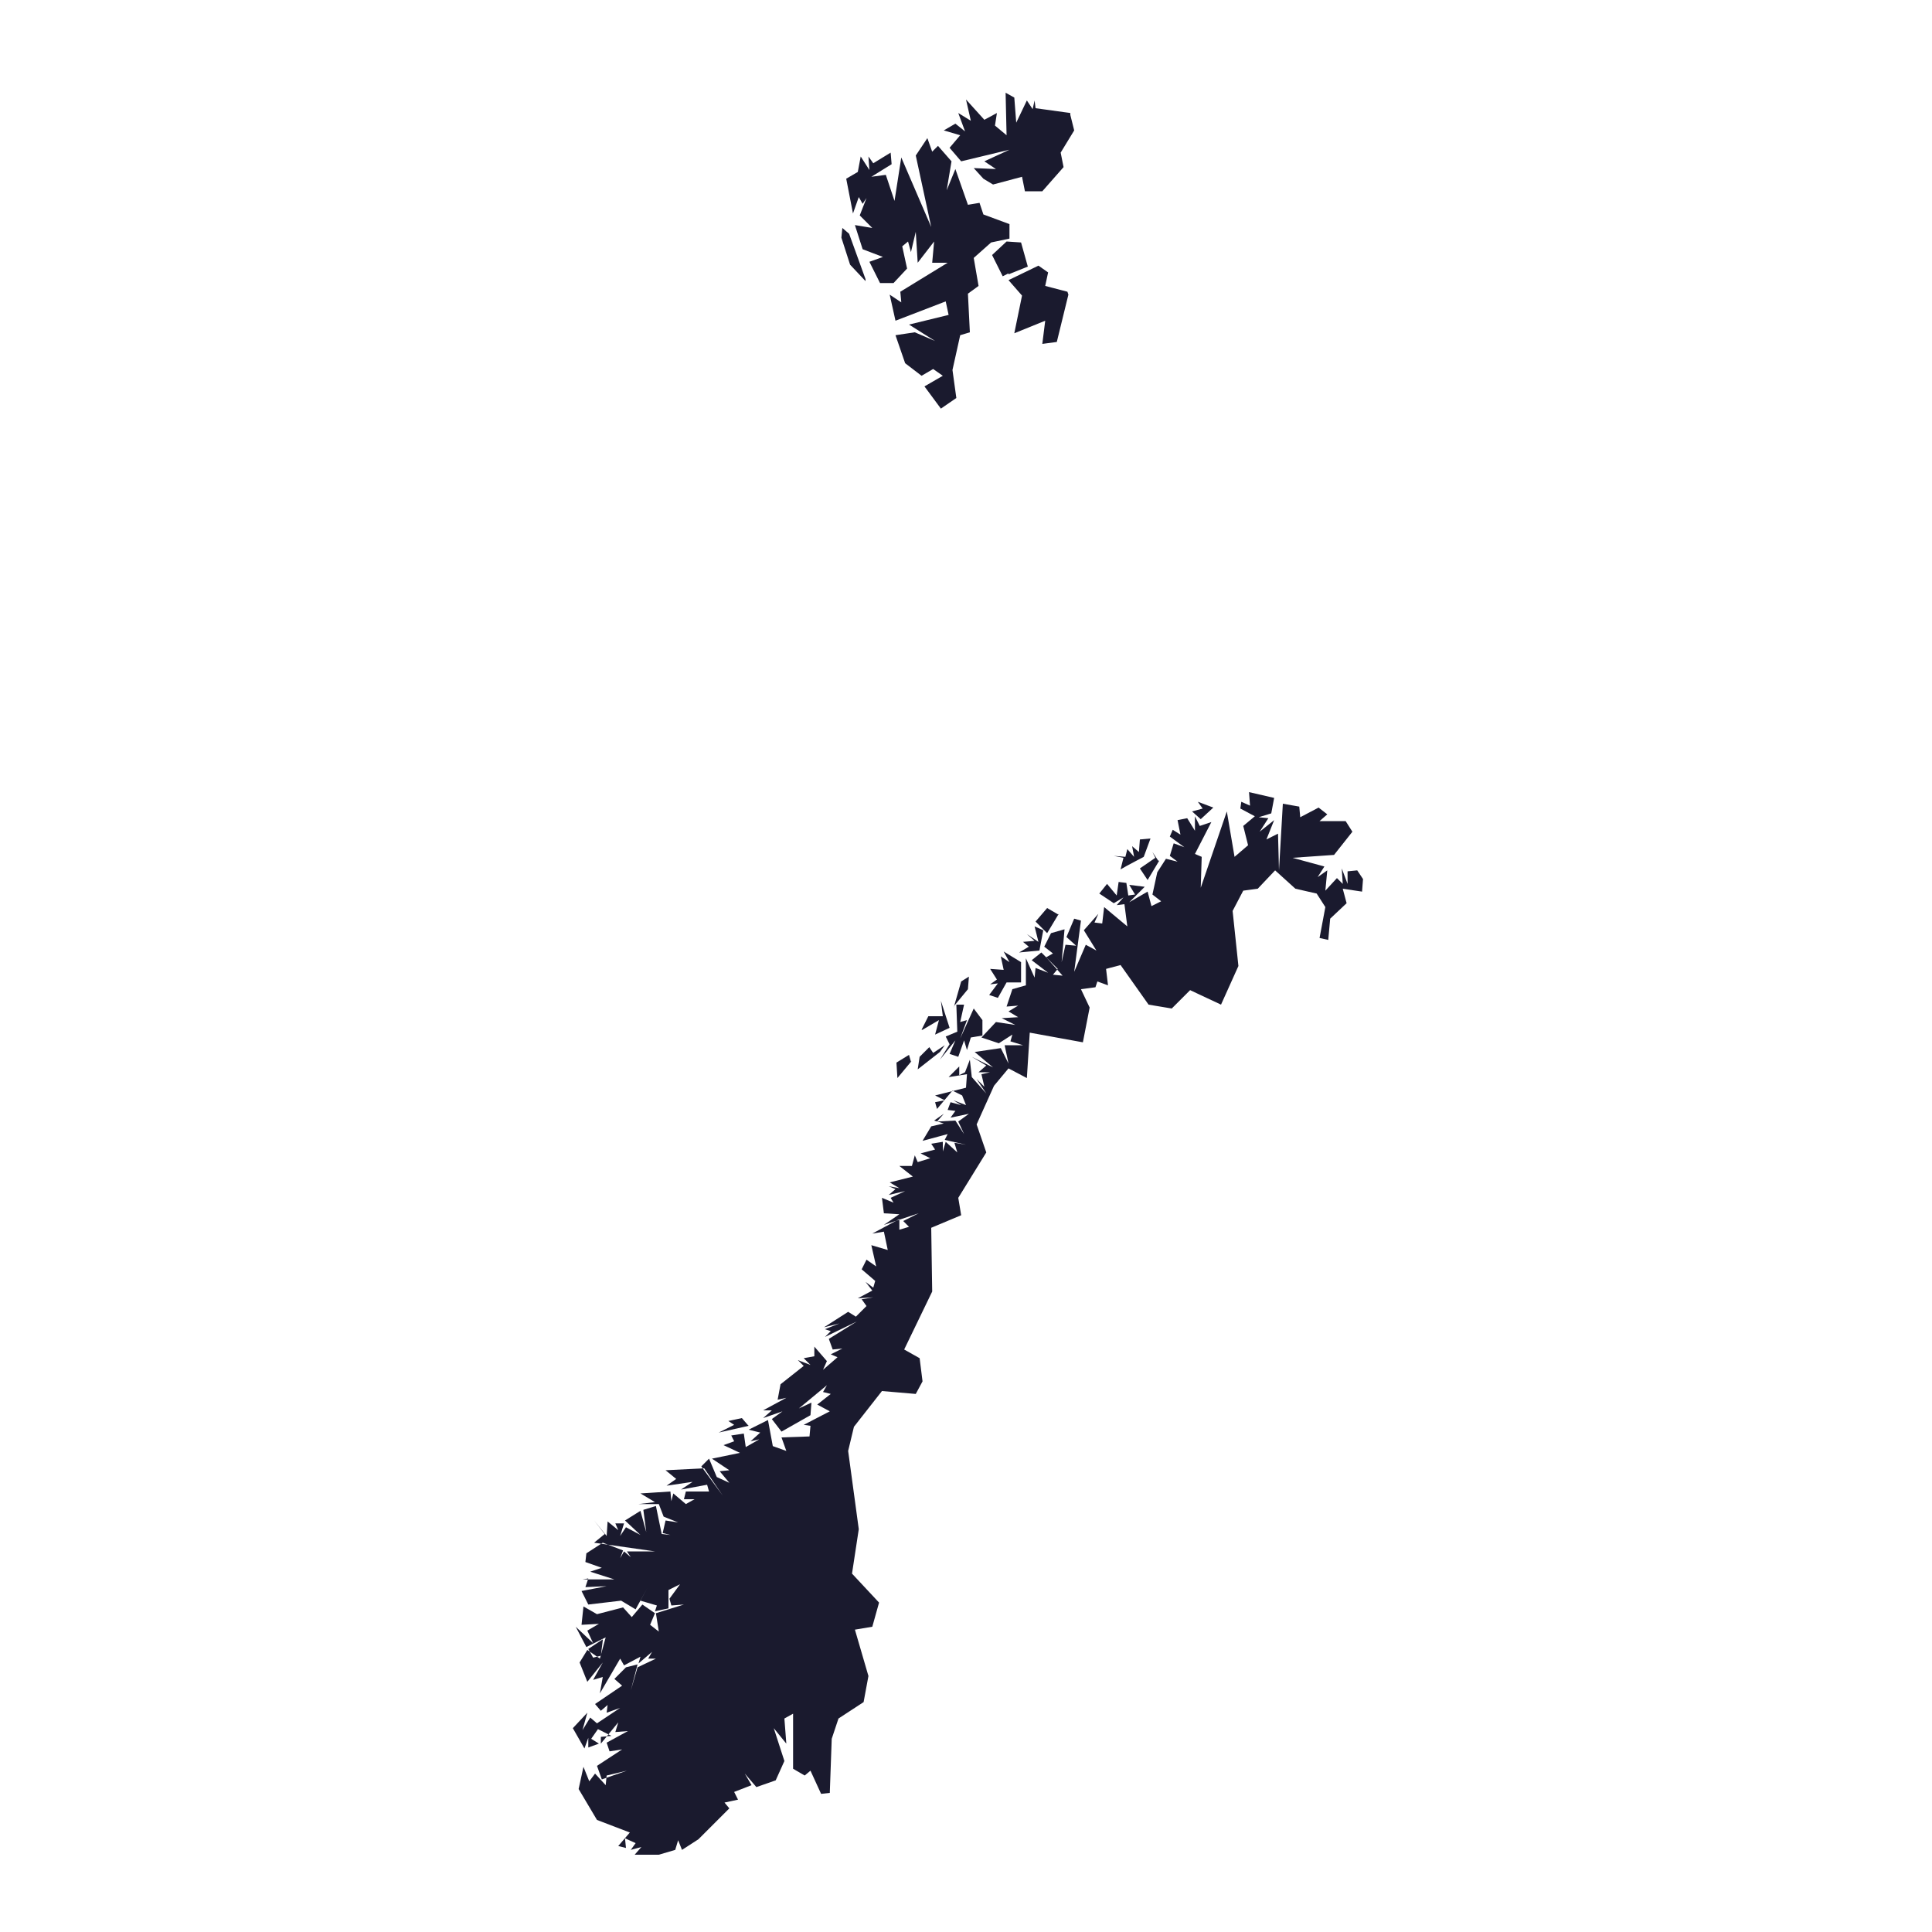
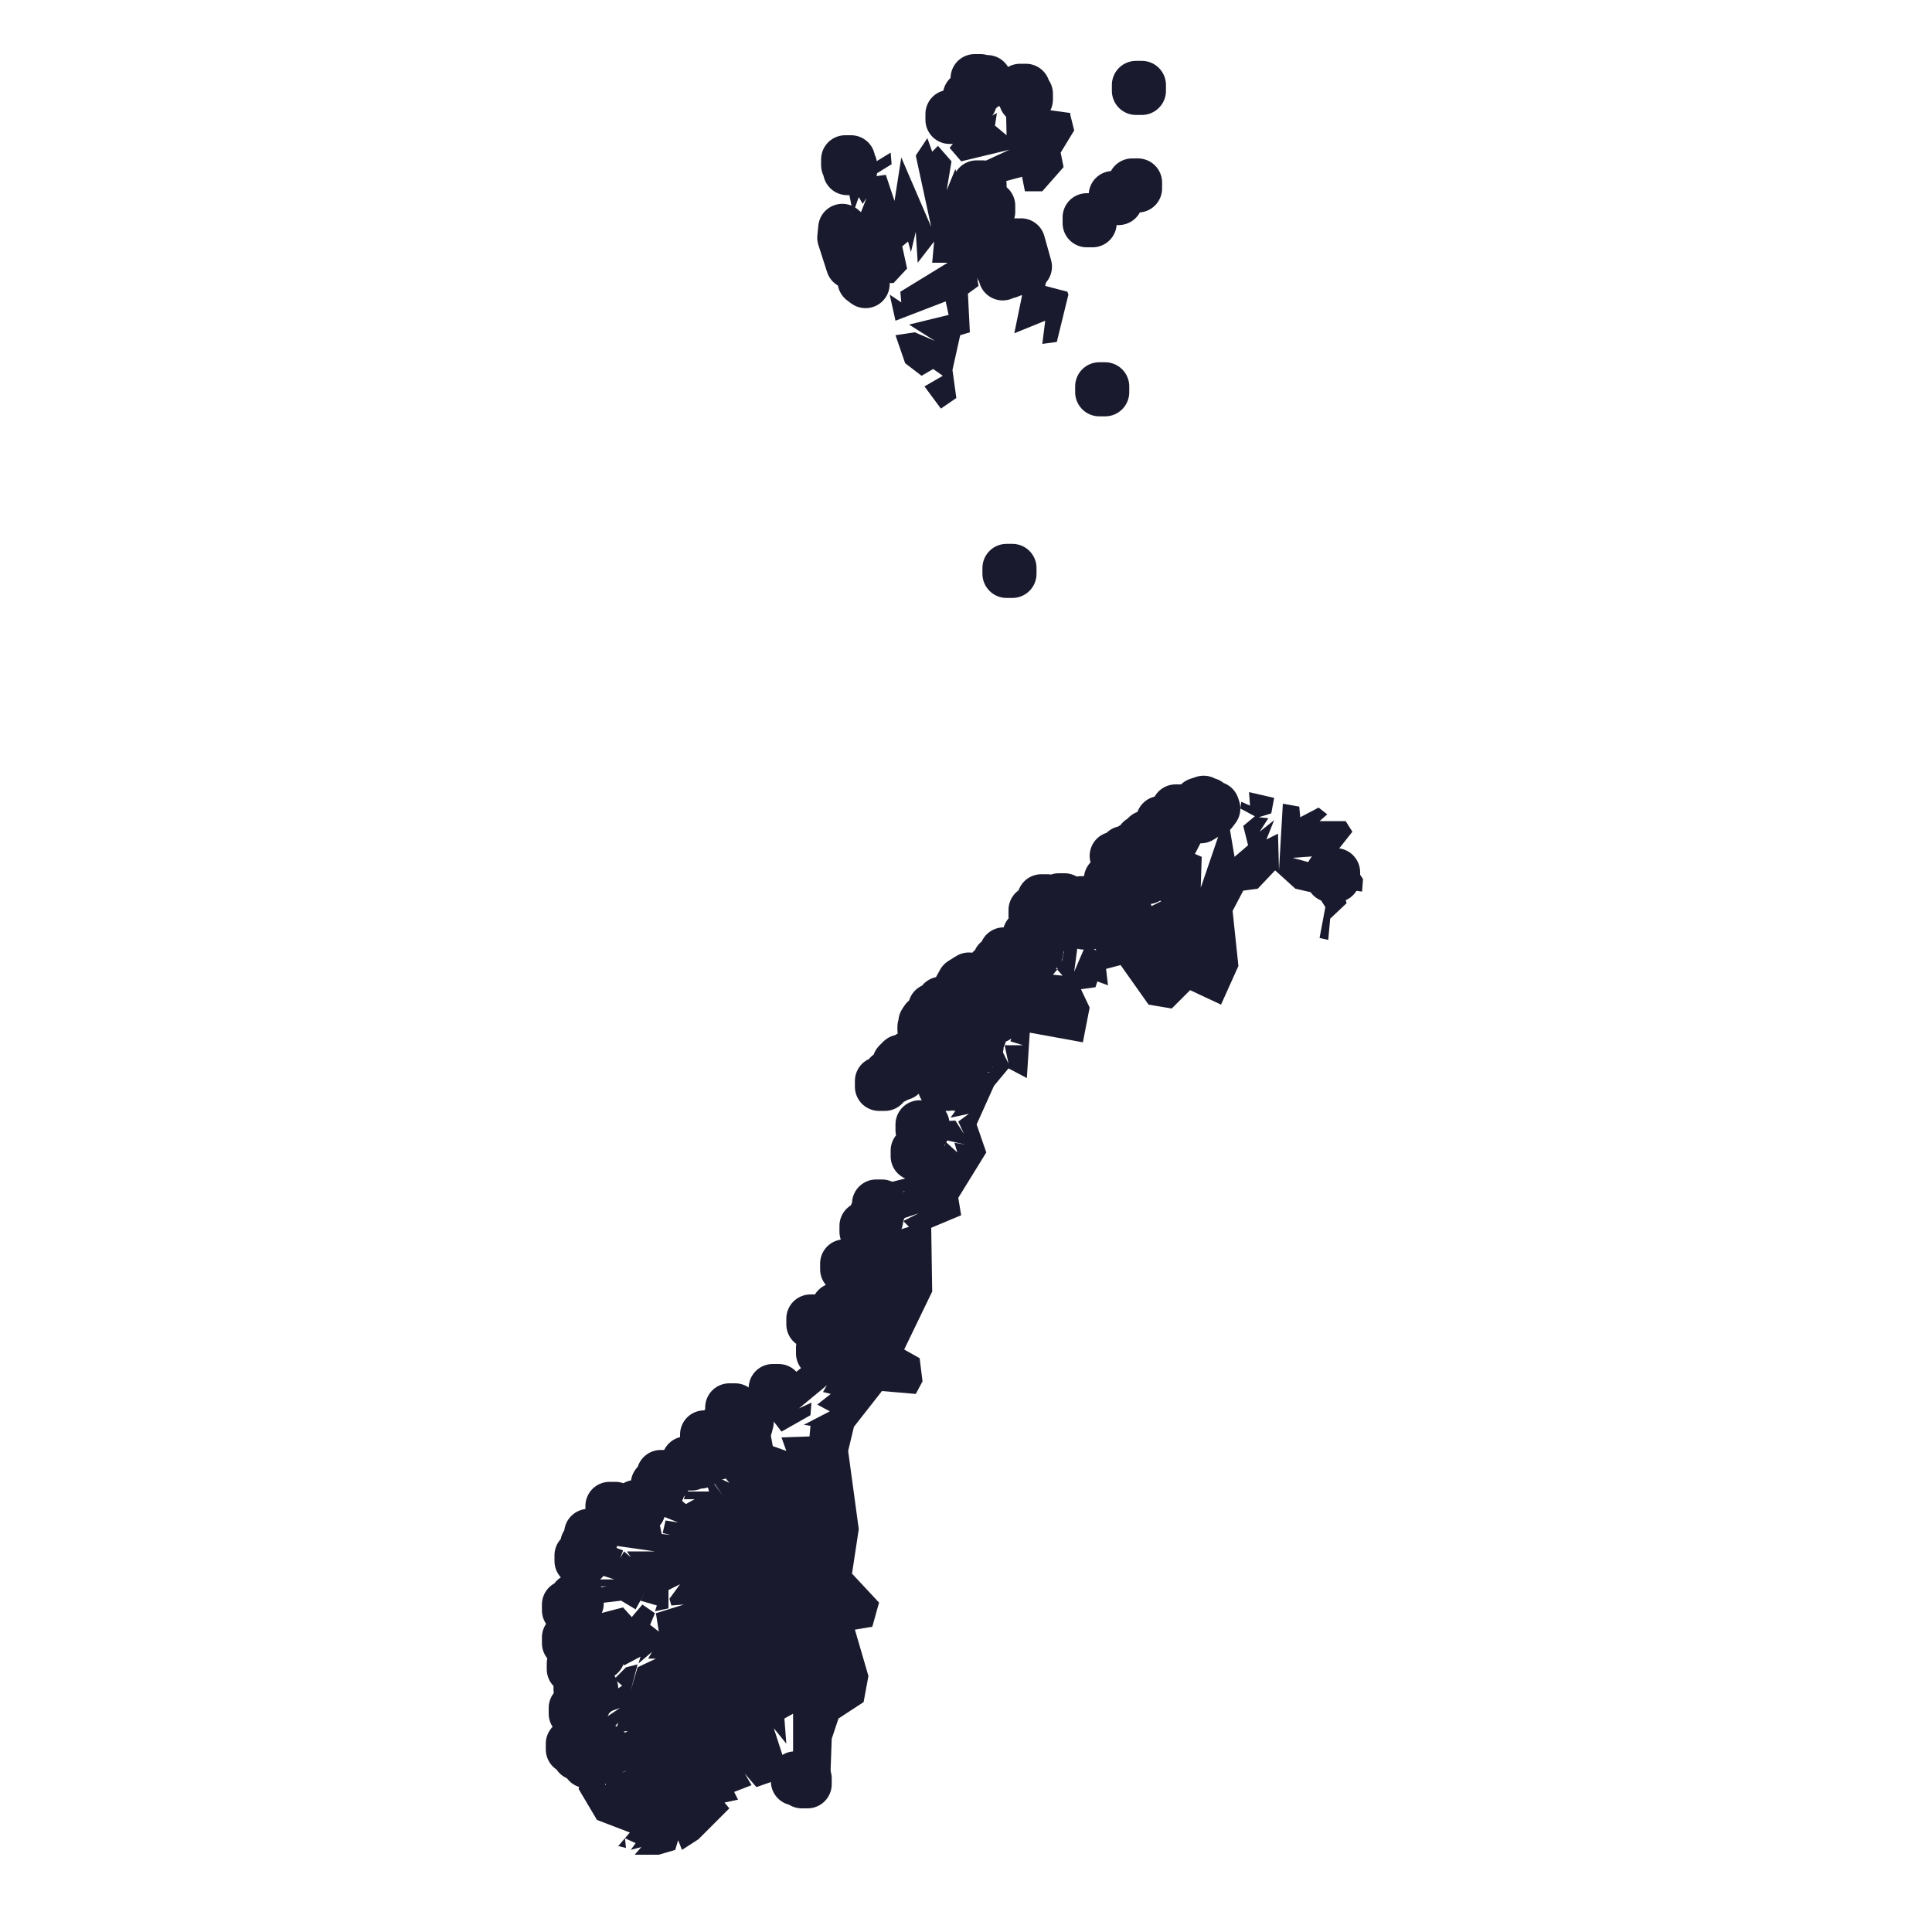
<svg xmlns="http://www.w3.org/2000/svg" viewBox="0 0 200 200">
-   <path fill="#1a1a2e" fill-rule="evenodd" d="M113.4 102.2L111.9 102.4L112.8 104.3L112.1 107.9L106.6 106.9L106.3 111.6L104.4 110.6L102.9 112.4L101.1 116.4L102.1 119.3L99.2 124L99.5 125.8L96.4 127.1L96.5 133.7L93.6 139.7L95.2 140.6L95.5 143L94.8 144.3L91.3 144L88.4 147.7L87.8 150.2L88.9 158.3L88.2 162.9L91 165.9L90.3 168.4L88.5 168.7L89.9 173.5L89.4 176.2L86.8 177.9L86.1 180L85.9 185.6L85 185.7L83.9 183.3L83.3 183.8L82.1 183.1L82.1 177.4L81.2 177.9L81.4 180.5L80.1 178.9L81.2 182.3L80.3 184.3L78.3 185L77.1 183.6L77.8 184.8L76 185.5L76.4 186.3L75 186.6L75.5 187.2L72.3 190.4L70.6 191.5L70.2 190.5L69.9 191.5L68.2 192L65.7 192L66.4 191.2L65.3 191.5L65.8 190.8L64.7 190.3L64.8 191.3L64 191.1L65.2 189.7L61.8 188.4L59.9 185.2L60.4 182.9L61 184.4L61.6 183.6L62.7 184.8L62.8 183.8L64.9 183.3L62.3 184.2L61.8 182.8L64.4 181.1L63.1 181.3L62.8 180.4L65 179.2L63.7 179.3L64 178.3L62.2 180.5L62.2 179.8L63.3 179.7L61.9 179L61.2 180L62 180.5L60.9 180.9L60.9 179.9L60.5 181L59.3 178.9L60.8 177.3L60.3 179.1L61.1 177.8L61.8 178.4L64.2 176.8L62.8 177.3L62.9 176.5L62.2 177.1L61.6 176.4L64.4 174.5L63.6 173.8L64.8 172.6L66 172.3L65.3 175L66 172.6L67.9 171.7L67.1 171.7L67.5 171L66.1 172.2L66.3 171.5L64.6 172.4L64.2 171.7L62.1 175.3L62.4 173.6L61.4 173.9L62.4 172.1L60.8 174.1L60 172.1L60.8 170.8L62.1 171.7L62.7 169.5L60.7 170.5L59.6 168.4L61.4 170.1L60.8 168.8L62 168.1L60.2 168.2L60.4 166.3L61.8 167.1L64.5 166.4L65.4 167.4L66.5 166.1L67.8 167L67.3 168.2L68.2 168.9L67.9 167L70.8 166.1L69.5 166.2L69.3 165.5L70.4 164L69.2 164.6L69.2 166.5L67.8 166.8L68 166.2L66.3 165.7L67 164.4L65.8 166.6L64.3 165.7L60.9 166.1L60.2 164.7L62.8 164.2L60.6 164.3L60.9 163.4L60.3 163.5L63.6 163.5L61.1 162.7L62.3 162.3L60.6 161.7L60.7 160.8L62.4 159.7L64.5 160.5L64.2 161.3L64.6 160.6L65.3 161.2L64.9 160.6L67.8 160.6L61.5 159.7L62.6 158.8L61.5 157.4L62.8 159L62.9 157.5L64 158.4L63.7 157.7L64.6 157.7L64.2 159L64.8 158.1L66.3 158.9L64.7 157.4L66.3 156.4L66.9 158.6L66.6 156.3L67.9 155.9L68.5 158.8L69.4 158.9L68.6 158.7L68.9 157.4L70.2 157.6L68.7 157L68.2 155.7L66.1 155.7L67.8 155.5L66.3 154.6L69.4 154.4L69.5 155.4L69.7 154.6L71 155.7L71.9 155.2L70.8 155.2L71 154.4L73.4 154.4L73.2 153.7L70.5 154.2L71.7 153.4L69 153.8L70 153.1L68.9 152.2L72.9 152L74.8 154.8L72.6 151.8L73.4 151L74.2 152.9L75.5 153.5L74.5 152.3L75.5 152.2L73.7 151L76.6 150.4L74.9 149.6L76 149.2L75.7 148.6L77 148.4L77.2 149.8L78.6 149L77.7 149.2L78.7 148.3L77.5 148L79.5 147L80 149.7L81.4 150.2L80.9 148.8L83.8 148.7L83.9 147.6L83.2 147.5L85.9 146.1L84.6 145.4L86 144.3L85.2 144.1L85.6 143.4L82.7 145.8L84 145.2L83.9 146.5L80.9 148.2L79.9 146.9L81 146.1L79 146.8L79.9 146L79 146L81.4 144.7L80.5 144.9L80.8 143.3L83.2 141.4L82.6 140.8L83.9 141.3L83.2 140.6L84.3 140.4L84.3 139.4L85.6 140.9L85.2 141.8L86.7 140.5L86 140.2L87.2 139.6L86.2 139.7L85.8 138.6L88.7 136.8L85.4 138.4L86 137.8L85.4 137.6L86.9 137L85.3 137.4L87.8 135.8L88.6 136.3L91.1 133.8L89.7 135.2L89.2 134.5L90.4 134.3L88.8 134.4L90.3 133.6L89.6 132.7L90.4 133.3L90.6 132.6L89.2 131.4L89.7 130.4L90.7 131.1L90.2 128.9L91.9 129.4L91.5 127.5L90.3 127.7L93.1 126.2L93.1 127.3L94.1 127L93.5 126.4L95.1 125.6L91.5 126.8L93.1 125.7L91.5 125.6L91.3 124L92.5 124.5L92.2 124L93.7 123.3L92 123.7L92.7 123.1L92 122.8L93.1 123L92.1 122.4L94.5 121.8L93.1 120.7L94.4 120.7L94.7 119.6L95 120.3L96.3 119.9L95.3 119.4L96.8 119L96.4 118.4L97.6 118.2L97.6 119.2L97.9 118.2L99.1 119.3L98.8 118.3L100 118.5L97.8 118L98.1 117.4L95.5 118.1L96.4 116.6L97.7 116.3L96.7 116L97.7 115.3L97 116.1L98.9 116L99.8 117.4L99.2 116.1L100.3 115.3L98.4 115.7L98.9 115L98.1 114.9L98.4 114.1L99.5 114.4L98.7 113.9L100 114.4L99.6 113.4L98.6 112.9L97 114.8L96.8 114.1L97.8 113.9L96.8 113.4L100 112.6L100.1 111.2L98.2 111.5L99.3 110.4L99.3 111.3L99.9 111L100.4 109.7L100.6 111.5L102.1 113.2L101.1 111.7L101.9 112.5L101.6 111.2L102.5 111L101.3 111L102.1 110.3L100.6 109.4L102.8 110.5L100.9 108.9L103.6 108.5L104.4 110.1L104 108.2L105.9 108.2L104.6 107.8L104.8 107.1L103.4 108L101.6 107.4L103.1 105.8L105.1 106.1L103.7 105.4L105.4 105.3L104.4 104.7L105.4 104.1L104.2 104.2L104.8 102.4L106.2 102L106.2 99.2L107.1 101.2L107.2 100.2L108.5 100.7L106.8 99.4L107.8 98.6L109.5 100.3L109 100.9L110 101L108.3 99.1L109 98.7L108.1 98L108.8 96.6L110.2 96.2L109.9 99.6L110.3 97.8L111.4 97.9L110.4 97L111.2 95.1L111.9 95.3L111.2 100.6L112.4 97.8L113.5 98.4L112.2 96.3L113.7 94.6L113.3 95.5L114.1 95.6L114.3 93.9L116.7 95.9L116.4 93.6L115.6 93.7L116.3 92.9L115.3 93.5L113.8 92.5L114.6 91.5L115.6 92.7L115.8 91.3L116.6 91.4L116.8 92.7L117.5 92.6L116.9 91.6L118.5 91.8L116.9 93.4L118.8 92.3L119.2 93.8L120.2 93.3L119.3 92.6L119.8 90.3L120.7 88.9L121.9 89.2L121.1 88.6L121.5 87.3L122.6 87.7L121.1 86.6L121.4 85.9L122.2 86.4L121.9 84.9L122.9 84.7L123.7 86L123.7 84.5L124.2 85.5L125.4 85.1L123.7 88.4L124.4 88.7L124.3 91.9L127 84L127.8 88.7L129.2 87.5L128.7 85.5L129.9 84.5L128.4 83.7L128.5 83L129.4 83.4L129.3 82L131.9 82.6L131.6 84.2L130.3 84.6L131.3 84.7L130.4 86.1L131.9 84.9L131.1 86.9L132.3 86.3L132.4 90.1L132.8 83.2L134.5 83.5L134.6 84.6L136.5 83.6L137.4 84.3L136.6 85L139.3 85L140 86.1L138.1 88.5L133.8 88.8L137.1 89.7L136.4 90.8L137.4 90.1L137.2 92.2L138.4 90.9L139 91.5L138.9 89.9L139.5 91.5L139.5 90.2L140.5 90.1L141.1 91L141 92.3L139 92L139.4 93.5L137.7 95.1L137.5 97.3L136.6 97.1L137.2 93.9L136.3 92.5L134.1 92L132 90.1L130.2 92L128.7 92.2L127.6 94.3L128.2 100L126.4 104L123.2 102.5L121.3 104.4L118.9 104L116 99.9L114.5 100.3L114.7 102L113.6 101.6ZM101.7 105.8L101.7 107.2L100.5 107.4L100.1 108.7L99.8 107.7L99.2 109.4L98.3 109.1L98.9 107.7L97.3 109.7L98.3 108.1L97.9 107.3L99.1 106.8L99 104L99.8 104L99.4 105.8L100.1 105.6L99.4 107.5L100.8 104.4L101.7 105.6ZM105.7 99.7L105.7 101.7L104.2 101.7L103.3 103.3L102.4 103L103.3 101.8L102.5 101.9L103.2 101.4L102.5 100.3L103.9 100.4L103.6 99L104.5 99.6L103.9 98.5L105.7 99.6ZM95.4 106.6L96.1 105.2L97.6 105.2L97.4 103.6L98.3 106.4L96.8 107.1L97.2 105.6L95.5 106.6ZM116.7 89.6L116 90L116.3 88.8L115.3 88.6L116.5 88.7L116.7 87.9L117.4 88.7L117.2 87.6L117.9 88.2L118 86.9L119.1 86.8L118.4 88.7L116.7 89.6ZM108 96.3L107.6 98.4L105.5 98.6L106.5 98L105.9 97.5L107.1 97.4L106.3 96.7L107.5 97.5L107.1 95.9L108 96.3ZM109.6 94.6L108.4 96.6L107.2 95.4L108.4 94L109.6 94.7ZM120 89.1L118.8 91.1L118 89.9L119.6 88.8L119.3 88.2L119.9 89.1ZM77.5 147.6L74.4 148.3L76 147.5L75.4 147.1L76.8 146.8L77.4 147.5ZM97.3 108.9L95 110.7L95.2 109.4L96.2 108.4L96.6 109L97.8 108.2L97.3 108.9ZM98.7 104.4L99.5 101.6L100.3 101.1L100.2 102.4L98.8 104.1ZM94.4 109.8L92.9 111.6L92.8 110L94.1 109.2L94.3 109.9ZM125.6 83.6L124.3 84.8L123.4 84L124.5 83.7L124 83L125.6 83.6ZM62.4 169.8L62.2 171.4L61.4 171.6L60.9 170.7L62.4 169.7ZM102.6 25.1L100.8 26.7L101.3 29.6L100.2 30.4L100.4 34.4L99.4 34.7L98.6 38.3L99 41.2L97.4 42.3L95.7 40L97.6 38.9L96.6 38.2L95.4 38.9L93.7 37.6L92.7 34.7L94.7 34.4L96.8 35.3L94.1 33.6L98.2 32.6L97.9 31.2L92.7 33.2L92.1 30.5L93.3 31.3L93.2 30.2L98.1 27.2L96.5 27.2L96.7 25L95 27.2L94.8 24L94.3 26.1L94 25L93.4 25.5L93.9 27.8L92.5 29.3L91.1 29.3L90 27.1L91.4 26.6L89.3 25.8L88.5 23.3L90.3 23.6L89 22.3L89.7 20.5L89.3 21.1L88.9 20.4L88.3 22.1L87.6 18.5L88.8 17.8L89.1 16.2L90 17.6L89.9 16.2L90.4 16.9L92.2 15.8L92.3 17L90.2 18.3L91.7 18.1L92.6 20.8L93.3 16.3L96.4 23.5L94.8 16.1L96 14.3L96.5 15.7L97.1 15.1L98.5 16.7L98 19.7L98.9 17.5L100.2 21.2L101.4 21L101.8 22.2L104.5 23.2L104.5 24.7L102.6 25.1ZM110.8 11.9L111.2 13.5L109.8 15.8L110.1 17.3L107.9 19.8L106.1 19.8L105.8 18.3L102.8 19.1L101.8 18.5L100.8 17.4L103.1 17.5L101.9 16.7L104.5 15.5L99.5 16.7L98.3 15.3L99.4 14L97.7 13.5L98.9 12.8L99.9 13.6L99.2 11.7L100.5 12.5L100 10.3L101.9 12.4L103.2 11.7L103 13L104.2 14L104.1 9.6L105 10.1L105.2 12.7L106.3 10.4L106.9 11.3L107.1 10.4L107.2 11.2L110.8 11.7ZM110.6 30.5L109.4 35.4L107.9 35.6L108.2 33.2L105 34.5L105.8 30.6L104.4 29L107.5 27.5L108.5 28.2L108.2 29.6L110.5 30.2ZM104.4 28.3L103.8 28.6L102.7 26.4L104.2 25L105.7 25.1L106.4 27.6L104.4 28.4ZM89.6 29.1L88 27.4L87.1 24.6L87.2 23.6L87.9 24.2L89.6 28.9Z" />
+   <path fill="#1a1a2e" fill-rule="evenodd" d="M113.4 102.2L111.9 102.4L112.8 104.3L112.1 107.9L106.6 106.9L106.3 111.6L104.4 110.6L102.9 112.4L101.1 116.4L102.1 119.3L99.2 124L99.5 125.8L96.4 127.1L96.5 133.7L93.6 139.7L95.2 140.6L95.5 143L94.8 144.3L91.3 144L88.4 147.7L87.8 150.2L88.9 158.3L88.2 162.9L91 165.9L90.3 168.4L88.5 168.7L89.9 173.5L89.4 176.2L86.8 177.9L86.1 180L85.9 185.6L85 185.7L83.9 183.3L83.3 183.8L82.1 183.1L82.1 177.4L81.2 177.9L81.4 180.5L80.1 178.9L81.2 182.3L80.3 184.3L78.3 185L77.1 183.6L77.8 184.8L76 185.5L76.4 186.3L75 186.6L75.5 187.2L72.3 190.4L70.6 191.5L70.2 190.5L69.9 191.5L68.2 192L65.7 192L66.4 191.2L65.3 191.5L65.8 190.8L64.7 190.3L64.8 191.3L64 191.1L65.2 189.7L61.8 188.4L59.9 185.2L60.4 182.9L61 184.4L61.6 183.6L62.7 184.8L62.8 183.8L64.9 183.3L62.3 184.2L61.8 182.8L64.4 181.1L63.1 181.3L62.8 180.4L65 179.2L63.7 179.3L64 178.3L62.2 180.5L62.2 179.8L63.3 179.7L61.9 179L61.2 180L62 180.5L60.9 180.9L60.9 179.9L60.5 181L59.3 178.9L60.8 177.3L60.3 179.1L61.1 177.8L61.8 178.4L64.2 176.8L62.8 177.3L62.9 176.5L62.2 177.1L61.6 176.4L64.4 174.5L63.6 173.8L64.8 172.6L66 172.3L65.3 175L66 172.6L67.9 171.7L67.1 171.7L67.5 171L66.1 172.2L66.3 171.5L64.6 172.4L64.2 171.7L62.1 175.3L62.4 173.6L61.4 173.9L62.4 172.1L60.8 174.1L60 172.1L60.8 170.8L62.1 171.7L62.7 169.5L60.7 170.5L59.6 168.4L61.4 170.1L60.8 168.8L62 168.1L60.2 168.2L60.4 166.3L61.8 167.1L64.5 166.4L65.4 167.4L66.5 166.1L67.8 167L67.3 168.2L68.2 168.9L67.9 167L70.8 166.1L69.5 166.2L69.3 165.5L70.4 164L69.2 164.6L69.2 166.5L67.8 166.8L68 166.2L66.3 165.7L67 164.4L65.8 166.6L64.3 165.7L60.9 166.1L60.2 164.7L62.8 164.2L60.6 164.3L60.9 163.4L60.3 163.5L63.6 163.5L61.1 162.7L62.3 162.3L60.6 161.7L60.7 160.8L62.4 159.7L64.5 160.5L64.2 161.3L64.6 160.6L65.3 161.2L64.9 160.6L67.8 160.6L61.5 159.7L62.6 158.8L61.5 157.4L62.8 159L62.9 157.5L64 158.4L63.7 157.7L64.6 157.7L64.2 159L64.8 158.1L66.3 158.9L64.7 157.4L66.3 156.4L66.9 158.6L66.6 156.3L67.9 155.9L68.5 158.8L69.4 158.9L68.6 158.7L68.9 157.4L70.2 157.6L68.7 157L68.2 155.7L66.1 155.7L67.8 155.5L66.3 154.6L69.4 154.4L69.5 155.4L69.7 154.6L71 155.7L71.9 155.2L70.8 155.2L71 154.4L73.4 154.4L73.2 153.7L70.5 154.2L71.7 153.4L69 153.8L70 153.1L68.9 152.2L72.9 152L74.8 154.8L72.6 151.8L73.4 151L74.2 152.9L75.5 153.5L74.5 152.3L75.5 152.2L73.7 151L76.6 150.4L74.9 149.6L76 149.2L75.7 148.6L77 148.4L77.2 149.8L78.6 149L77.7 149.2L78.7 148.3L77.5 148L79.5 147L80 149.7L81.4 150.2L80.9 148.8L83.8 148.7L83.9 147.6L83.2 147.5L85.9 146.1L84.6 145.4L86 144.3L85.2 144.1L85.6 143.4L82.7 145.8L84 145.2L83.9 146.5L80.9 148.2L79.9 146.9L81 146.1L79 146.8L79.9 146L79 146L81.4 144.7L80.5 144.9L80.8 143.3L83.2 141.4L82.6 140.8L83.9 141.3L83.2 140.6L84.3 140.4L84.3 139.4L85.6 140.9L85.2 141.8L86.7 140.5L86 140.2L87.2 139.6L86.2 139.7L85.8 138.6L88.7 136.8L85.4 138.4L86 137.8L85.4 137.6L86.9 137L85.3 137.4L87.8 135.8L88.6 136.3L91.1 133.8L89.7 135.2L89.2 134.5L90.4 134.3L88.8 134.4L90.3 133.6L89.6 132.7L90.4 133.3L90.6 132.6L89.2 131.4L89.7 130.4L90.7 131.1L90.2 128.9L91.9 129.4L91.5 127.5L90.3 127.7L93.1 126.2L93.1 127.3L94.1 127L93.5 126.4L95.1 125.6L91.5 126.8L93.1 125.7L91.5 125.6L91.3 124L92.5 124.5L92.2 124L93.7 123.3L92 123.7L92.7 123.1L92 122.8L93.1 123L92.1 122.4L94.5 121.8L93.1 120.7L94.4 120.7L94.7 119.6L95 120.3L96.3 119.9L95.3 119.4L96.8 119L96.4 118.4L97.6 118.2L97.6 119.2L97.9 118.2L99.1 119.3L98.8 118.3L100 118.5L97.8 118L98.1 117.4L95.5 118.1L96.4 116.6L97.7 116.3L96.7 116L97.7 115.3L97 116.1L98.9 116L99.8 117.4L99.2 116.1L100.3 115.3L98.4 115.7L98.9 115L98.1 114.9L98.4 114.1L99.5 114.4L98.7 113.9L100 114.4L99.6 113.4L98.6 112.9L97 114.8L96.8 114.1L97.8 113.9L96.8 113.4L100 112.6L100.1 111.2L98.2 111.5L99.3 110.4L99.3 111.3L99.9 111L100.4 109.7L100.6 111.5L102.1 113.2L101.1 111.7L101.9 112.5L101.6 111.2L102.5 111L101.3 111L102.1 110.3L100.6 109.4L102.8 110.5L100.9 108.9L103.6 108.5L104.4 110.1L104 108.2L105.9 108.2L104.6 107.8L104.8 107.1L103.4 108L101.6 107.4L103.1 105.8L105.1 106.1L103.7 105.4L105.4 105.3L104.4 104.7L105.4 104.1L104.2 104.2L104.8 102.4L106.2 102L106.2 99.2L107.1 101.2L107.2 100.2L108.5 100.7L106.8 99.4L107.8 98.6L109.5 100.3L109 100.9L110 101L108.3 99.1L109 98.7L108.1 98L108.8 96.6L110.2 96.2L109.9 99.6L110.3 97.8L111.4 97.9L110.4 97L111.2 95.1L111.9 95.3L111.2 100.6L112.4 97.8L113.5 98.4L112.2 96.3L113.7 94.6L113.3 95.5L114.1 95.6L114.3 93.9L116.7 95.9L116.4 93.6L115.6 93.7L116.3 92.9L115.3 93.5L113.8 92.5L114.6 91.5L115.6 92.7L115.8 91.3L116.6 91.4L116.8 92.7L117.5 92.6L116.9 91.6L118.5 91.8L116.9 93.4L118.8 92.3L119.2 93.8L120.2 93.3L119.3 92.6L119.8 90.3L120.7 88.9L121.9 89.2L121.1 88.6L121.5 87.3L122.6 87.7L121.1 86.6L121.4 85.9L122.2 86.4L121.9 84.9L122.9 84.7L123.7 86L123.7 84.5L124.2 85.5L125.4 85.1L123.7 88.4L124.4 88.7L124.3 91.9L127 84L127.8 88.7L129.2 87.5L128.7 85.5L129.9 84.5L128.4 83.7L128.5 83L129.4 83.4L129.3 82L131.9 82.6L131.6 84.2L130.3 84.6L131.3 84.7L130.4 86.1L131.9 84.9L131.1 86.9L132.3 86.3L132.4 90.1L132.8 83.2L134.5 83.5L134.6 84.6L136.5 83.6L137.4 84.3L136.6 85L139.3 85L140 86.1L138.1 88.5L133.8 88.8L137.1 89.7L136.4 90.8L137.4 90.1L137.2 92.2L138.4 90.9L139 91.5L138.9 89.9L139.5 91.5L139.5 90.2L140.5 90.1L141.1 91L141 92.3L139 92L139.4 93.5L137.7 95.1L137.5 97.3L136.6 97.1L137.2 93.9L136.3 92.5L134.1 92L132 90.1L130.2 92L128.7 92.2L127.6 94.3L128.2 100L126.4 104L123.2 102.5L121.3 104.4L118.9 104L116 99.9L114.5 100.3L114.7 102L113.6 101.6ZM102.6 25.1L100.8 26.7L101.3 29.6L100.2 30.4L100.4 34.4L99.4 34.7L98.6 38.3L99 41.2L97.4 42.3L95.7 40L97.6 38.9L96.6 38.2L95.4 38.9L93.7 37.6L92.7 34.7L94.7 34.4L96.8 35.3L94.1 33.6L98.2 32.6L97.9 31.2L92.7 33.2L92.1 30.5L93.3 31.3L93.2 30.2L98.1 27.2L96.5 27.2L96.7 25L95 27.2L94.8 24L94.3 26.1L94 25L93.4 25.5L93.9 27.8L92.5 29.3L91.1 29.3L90 27.1L91.4 26.6L89.3 25.8L88.5 23.3L90.3 23.6L89 22.3L89.7 20.5L89.3 21.1L88.9 20.4L88.3 22.1L87.6 18.5L88.8 17.8L89.1 16.2L90 17.6L89.9 16.2L90.4 16.9L92.2 15.8L92.3 17L90.2 18.3L91.7 18.1L92.6 20.8L93.3 16.3L96.4 23.5L94.8 16.1L96 14.3L96.5 15.7L97.1 15.1L98.5 16.7L98 19.7L98.9 17.5L100.2 21.2L101.4 21L101.8 22.2L104.5 23.2L104.5 24.7L102.6 25.1ZM110.8 11.9L111.2 13.5L109.8 15.8L110.1 17.3L107.9 19.8L106.1 19.8L105.8 18.3L102.8 19.1L101.8 18.5L100.8 17.4L103.1 17.5L101.9 16.7L104.5 15.5L99.5 16.7L98.3 15.3L99.4 14L97.7 13.5L98.9 12.8L99.9 13.6L99.2 11.7L100.5 12.5L100 10.3L101.9 12.4L103.2 11.7L103 13L104.2 14L104.1 9.6L105 10.1L105.2 12.7L106.3 10.4L106.9 11.3L107.1 10.4L107.2 11.2L110.8 11.7ZM110.6 30.5L109.4 35.4L107.9 35.6L108.2 33.2L105 34.5L105.8 30.6L104.4 29L107.5 27.5L108.5 28.2L108.2 29.6L110.5 30.2Z" />
+   <path fill="#1a1a2e" stroke="#1a1a2e" stroke-width="5" stroke-linejoin="round" d="M101.7 105.8L101.7 107.2L100.5 107.4L100.1 108.7L99.8 107.7L99.7 108.6L99.5 108.3L99.2 109.4L98.9 109.1L98.3 109.1L99.1 107.9L98.9 107.7L98.6 108.4L97.3 109.7L97.9 108.3L98.3 108.1L98 108L98.3 107.9L97.8 107.6L97.9 107.3L98.4 107.1L98.6 107.3L98.5 106.8L99.1 106.8L98.5 106.1L99 105.8L99.3 106.1L98.5 105.7L98.5 105.2L99 105.1L98.8 104.9L99 104L99.8 104L99.7 105.4L99.4 105.8L100 105.3L100.1 105.6L99.5 106.6L99.4 107.5L99.8 106.6L100.2 106.2L100.4 106.5L100.2 106L100.8 105.7L100.4 105L100.9 104.9L100.8 104.4L101.4 105.1L101.7 105L101.7 105.6ZM105.7 99.7L105.8 100.3L105.4 100.6L105.5 101.1L105.3 101.3L105.7 101.7L104.2 102.1L104.2 101.7L103.3 103.3L103 103.3L103.2 102.7L102.4 103L102.2 102.6L103 102.4L103.3 101.8L102.5 101.9L102.4 101.7L103.2 101.4L102.5 101.1L103.1 100.9L103 100.5L102.4 100.6L102.5 100.3L103.9 100.4L103.5 100L104.1 99.9L103.4 99.7L103.2 99.4L103.6 99.7L103.6 99L104.5 99.6L103.9 98.5L104.5 99.2L104.5 98.5L104.8 98.9L105 98.5L105 99.7L105.3 99L105.6 99.2L105.4 99.8L105.5 99.9L105.7 99.6ZM95.4 106.6L95.4 106.3L95.8 105.9L95.5 105.8L95.7 105.5L96.1 105.9L96.1 105.2L96.3 105.7L96.7 105.4L96.9 105.7L97 104.8L97.2 105.4L97.3 104.9L97.6 105.2L97.2 104L97.4 103.6L97.8 104.4L97.7 104.7L98 104.5L97.9 105.1L98.3 104.9L98 105.4L98.3 106.4L97.4 107.2L96.8 107.1L96.7 106.7L97.7 106.2L97.6 105.7L97.2 105.6L97.3 105.9L96.9 106.3L96.7 106.4L96.6 106.1L96.5 106.5L96.2 106.2L96.1 106.8L95.5 106.9L95.5 106.6ZM116.7 89.6L116.4 89.7L116.3 89.4L116 90L116.3 88.8L115.6 89.1L115.3 88.6L116 88.7L116 88.4L116.5 88.7L116.3 88L116.6 88.3L116.7 87.9L117.4 88.7L117.6 88.3L117.2 87.6L117.7 87.7L117.9 88.2L118 87.6L118.4 87.5L118 86.9L118.7 87.1L118.6 86.4L119.1 86.8L118.7 87.9L118.4 87.8L118.4 88.7L117.8 88.9L118 89.1L117.6 89.3L117.2 89.1L117.1 89.6L116.8 89.4L116.7 89.6ZM108 96.3L108.3 96.8L107.6 97.6L107.6 98.4L106 98.9L105.5 98.6L105.5 98.1L106.1 98.1L106.2 98.4L106.5 98L106.2 98L105.9 97.5L107.1 97.4L106.3 97.2L106.3 96.7L106.7 97L107.1 96.6L107.5 97.5L107.1 95.9L108 96.3ZM109.6 94.6L109.8 94.8L109.1 96.2L108.4 96.6L107.2 95.4L107.6 95.4L107.5 94.8L108.1 94.8L108 94.3L108.4 94L109 94.9L109.3 94.3L109.6 94.7ZM120 89.1L119.9 89.8L119.3 90.7L119.5 90.7L118.8 91.1L118.7 90.1L118.6 90.7L118 90.2L118.2 90.1L118 89.9L118.8 89.2L118.7 88.9L119 89.5L119 88.9L119.6 88.8L119.1 88.3L119.3 88.2L119.6 88.3L119.9 89.1ZM77.5 147.6L75.1 148.5L74.4 148.3L74.9 147.5L76 147.5L75.4 147.1L76.4 147.1L76.8 146.8L76.9 147.3L77.3 147.2L77.4 147.5ZM97.3 108.9L96.5 109.8L96.5 109.2L96.2 110.1L95 110.7L94.9 110.3L95.4 110L95.1 109.9L95.2 109.4L95.6 109.6L95.8 109.4L95.4 108.9L96.1 108.9L95.9 108.6L96.2 108.4L96.4 108.8L96.5 108.4L96.7 108.5L96.6 109L97 108.4L97.8 108.2L97.3 108.9ZM98.7 104.4L98.4 104.6L98.4 103.6L99.5 101.6L100.3 101.1L100.2 102.4L99.6 103.4L99 103.8L98.6 103.6L98.8 104.1ZM94.4 109.8L94.8 109.9L94.7 110.3L93.7 110.7L93.9 111L93.5 111L93.4 111.4L93 111L92.9 111.6L92.7 111.4L93.1 110.7L92.8 110.9L92.8 110.5L93.2 110.1L92.8 110L93.2 109.6L93.7 109.8L94.1 109.2L94.3 109.9ZM125.6 83.6L125.8 83.4L125.9 83.7L125.6 84.1L124.7 84.3L124.8 84.5L124.3 84.8L123.9 84.4L124.2 84.1L123.6 84.3L123.4 84L123.8 83.4L124.5 83.7L124 83L124.6 82.8L124.7 83.3L125.1 83L125.1 83.9L125.6 83.6ZM119.9 87.5L120.5 87.5L120.5 88.1L119.9 88.1ZM62.4 169.8L62.2 171.4L61.4 171.6L60.9 170.7L62.4 169.7ZM88.6 132.8L89.2 132.8L89.2 133.4L88.6 133.4ZM111.9 93.2L112.5 93.2L112.5 93.8L111.9 93.8ZM117.3 90.5L117.9 90.5L117.9 91.1L117.3 91.1ZM60.1 175.9L60.7 175.9L60.7 176.5L60.1 176.5ZM72.9 148.5L73.5 148.5L73.5 149.1L72.9 149.1ZM109.6 92.9L110.2 92.9L110.2 93.5L109.6 93.5ZM104.2 58.8L104.8 58.8L104.8 59.4L104.2 59.4ZM60.9 174.8L61.5 174.8L61.5 175.4L60.9 175.4ZM75.5 145.7L76.1 145.7L76.1 146.3L75.5 146.3ZM91 111.9L91.6 111.9L91.6 112.5L91 112.5ZM59 180.5L59.6 180.5L59.6 181.1L59 181.1ZM59.3 176.8L59.9 176.8L59.9 177.4L59.3 177.4ZM102 21.3L102.6 21.3L102.6 21.9L102 21.9ZM64.5 156.1L65.1 156.1L65.1 156.7L64.5 156.7ZM100.8 107.7L101.4 107.7L101.4 108.3L100.8 108.3ZM71 151.2L71.6 151.2L71.6 151.8L71 151.8ZM60.5 159.8L61.1 159.8L61.1 160.4L60.5 160.4ZM89.7 128.2L90.3 128.2L90.3 128.8L89.7 128.8ZM84.9 139.5L85.5 139.5L85.5 140.1L84.9 140.1ZM88.1 135L88.7 135L88.7 135.6L88.1 135.6ZM63.4 156.8L64 156.8L64 157.4L63.4 157.4ZM109.5 95L110.1 95L110.1 95.6L109.5 95.6ZM59.1 172.2L59.7 172.2L59.7 172.8L59.1 172.8ZM74.3 149.7L74.9 149.7L74.9 150.3L74.3 150.3ZM137.7 90.3L138.3 90.3L138.3 90.9L137.7 90.9ZM112.5 22.5L113.1 22.5L113.1 23.1L112.5 23.1ZM89.4 126.9L90 126.9L90 127.5L89.4 127.5ZM96.7 107.3L97.3 107.3L97.3 107.9L96.7 107.9ZM103.4 104.2L104 104.2L104 104.8L103.4 104.8ZM84.5 136.9L85.1 136.9L85.1 137.5L84.5 137.5ZM91.9 111.2L92.5 111.2L92.5 111.8L91.9 111.8ZM101.1 103.7L101.7 103.7L101.7 104.3L101.1 104.3ZM59.4 165.4L60 165.4L60 166L59.4 166ZM98.3 11.8L98.9 11.8L98.9 12.4L98.3 12.4ZM102.6 104.9L103.2 104.9L103.2 105.5L102.6 105.5ZM73.1 150.1L73.7 150.1L73.7 150.7L73.1 150.7ZM87.4 130.8L88 130.8L88 131.4L87.4 131.4ZM107.8 93L108.4 93L108.4 93.6L107.8 93.6ZM94.7 119.1L95.3 119.1L95.3 119.7L94.7 119.7ZM106.9 94.2L107.5 94.2L107.5 94.8L106.9 94.8ZM120.1 84.9L120.7 84.9L120.7 85.5L120.1 85.5ZM83.9 136.5L84.5 136.5L84.5 137.1L83.9 137.1ZM112.8 94.1L113.4 94.1L113.4 94.7L112.8 94.7ZM112.2 95.2L112.8 95.2L112.8 95.8L112.2 95.8ZM67.8 153.6L68.4 153.6L68.4 154.2L67.8 154.2ZM59.5 170.8L60.1 170.8L60.1 171.4L59.5 171.4ZM97.5 111.9L98.1 111.9L98.1 112.5L97.5 112.5ZM71.9 151L72.5 151L72.5 151.6L71.9 151.6ZM113.8 40L114.4 40L114.4 40.6L113.8 40.6ZM99.2 111.5L99.8 111.5L99.8 112.1L99.2 112.1ZM86.5 135.3L87.1 135.3L87.1 135.9L86.5 135.9ZM60.9 158.7L61.5 158.7L61.5 159.3L60.9 159.3ZM65.8 155.7L66.4 155.7L66.4 156.3L65.8 156.3ZM85.1 138.9L85.7 138.9L85.7 139.5L85.1 139.5ZM59.8 174.3L60.4 174.3L60.4 174.9L59.8 174.9ZM103.9 102.7L104.5 102.7L104.5 103.3L103.9 103.3ZM101.1 19.1L101.7 19.1L101.7 19.7L101.1 19.7ZM62.2 181L62.8 181L62.8 181.6L62.2 181.6ZM90.4 125.7L91 125.7L91 126.3L90.4 126.3ZM94.5 109.2L95.1 109.2L95.1 109.8L94.5 109.8ZM68.4 152.6L69 152.6L69 153.2L68.4 153.2ZM114.7 91L115.3 91L115.3 91.6L114.7 91.6ZM108.7 93.5L109.3 93.5L109.3 94.1L108.7 94.1ZM90.7 124.6L91.3 124.6L91.3 125.2L90.7 125.2ZM121.7 83.7L122.3 83.7L122.3 84.3L121.7 84.3ZM60.7 182L61.3 182L61.3 182.6L60.7 182.6ZM87.7 17.1L88.3 17.1L88.3 17.7L87.7 17.7ZM73.7 150.1L74.3 150.1L74.3 150.7L73.7 150.7ZM85.6 139.4L86.2 139.4L86.2 140L85.6 140ZM96.6 109.5L97.2 109.5L97.2 110.1L96.6 110.1ZM58.6 166.1L59.2 166.1L59.2 166.7L58.6 166.7ZM59.1 167.3L59.7 167.3L59.7 167.9L59.1 167.9ZM96.5 104.3L97.1 104.3L97.1 104.9L96.5 104.9ZM59.7 181.2L60.3 181.2L60.3 181.8L59.7 181.8ZM95.2 116.4L95.8 116.4L95.8 117L95.2 117ZM100.9 8.1L101.5 8.1L101.5 8.7L100.9 8.7ZM112.6 93.2L113.2 93.2L113.2 93.8L112.6 93.8ZM97.7 111.5L98.3 111.5L98.3 112.1L97.7 112.1ZM87.5 16.5L88.1 16.5L88.1 17.1L87.5 17.1ZM83 184.1L83.6 184.1L83.6 184.7L83 184.7ZM77 146.6L77.6 146.6L77.6 147.2L77 147.2ZM101.6 8.2L102.2 8.2L102.2 8.8L101.6 8.8ZM105.9 9.7L106.5 9.7L106.5 10.3L105.9 10.3ZM58.6 169.5L59.2 169.5L59.2 170.1L58.6 170.1ZM63.6 156.1L64.2 156.1L64.2 156.7L63.6 156.7ZM100.1 9.9L100.7 9.9L100.7 10.5L100.1 10.5ZM105.6 9.1L106.2 9.1L106.2 9.7L105.6 9.7ZM117.2 18.9L117.8 18.9L117.8 19.5L117.2 19.5ZM80 143.7L80.6 143.7L80.6 144.3L80 144.3ZM82.3 183.8L82.9 183.8L82.9 184.4L82.3 184.4ZM59.9 161L60.5 161L60.5 161.6L59.9 161.6ZM63.1 155.9L63.7 155.9L63.7 156.5L63.1 156.5ZM100.9 8.7L101.5 8.7L101.5 9.3L100.9 9.3ZM113.1 93.6L113.7 93.6L113.7 94.2L113.1 94.2ZM115.1 94.2L115.7 94.2L115.7 94.8L115.1 94.8ZM110.2 94.2L110.8 94.2L110.8 94.8L110.2 94.8ZM104.4 28.3L103.8 28.6L104 27.9L103.4 27.7L103.6 27L102.7 26.4L104 25.7L104.2 25L104.6 25.1L104.8 25.4L105.2 25.1L105.5 25.4L105.7 25.1L106.4 27.6L104.4 28.4ZM89.6 29.1L89.6 29.4L89.2 29.1L89.2 28.5L88.4 27.3L88 27.4L87.1 24.6L87.2 23.6L87.9 24.2L88.2 26.7L88.5 26.5L89.2 27.4L89.6 28.9ZM117.6 8.8L118.2 8.8L118.2 9.4L117.6 9.4ZM115.2 20.2L115.8 20.2L115.8 20.8L115.2 20.8Z" />
</svg>
